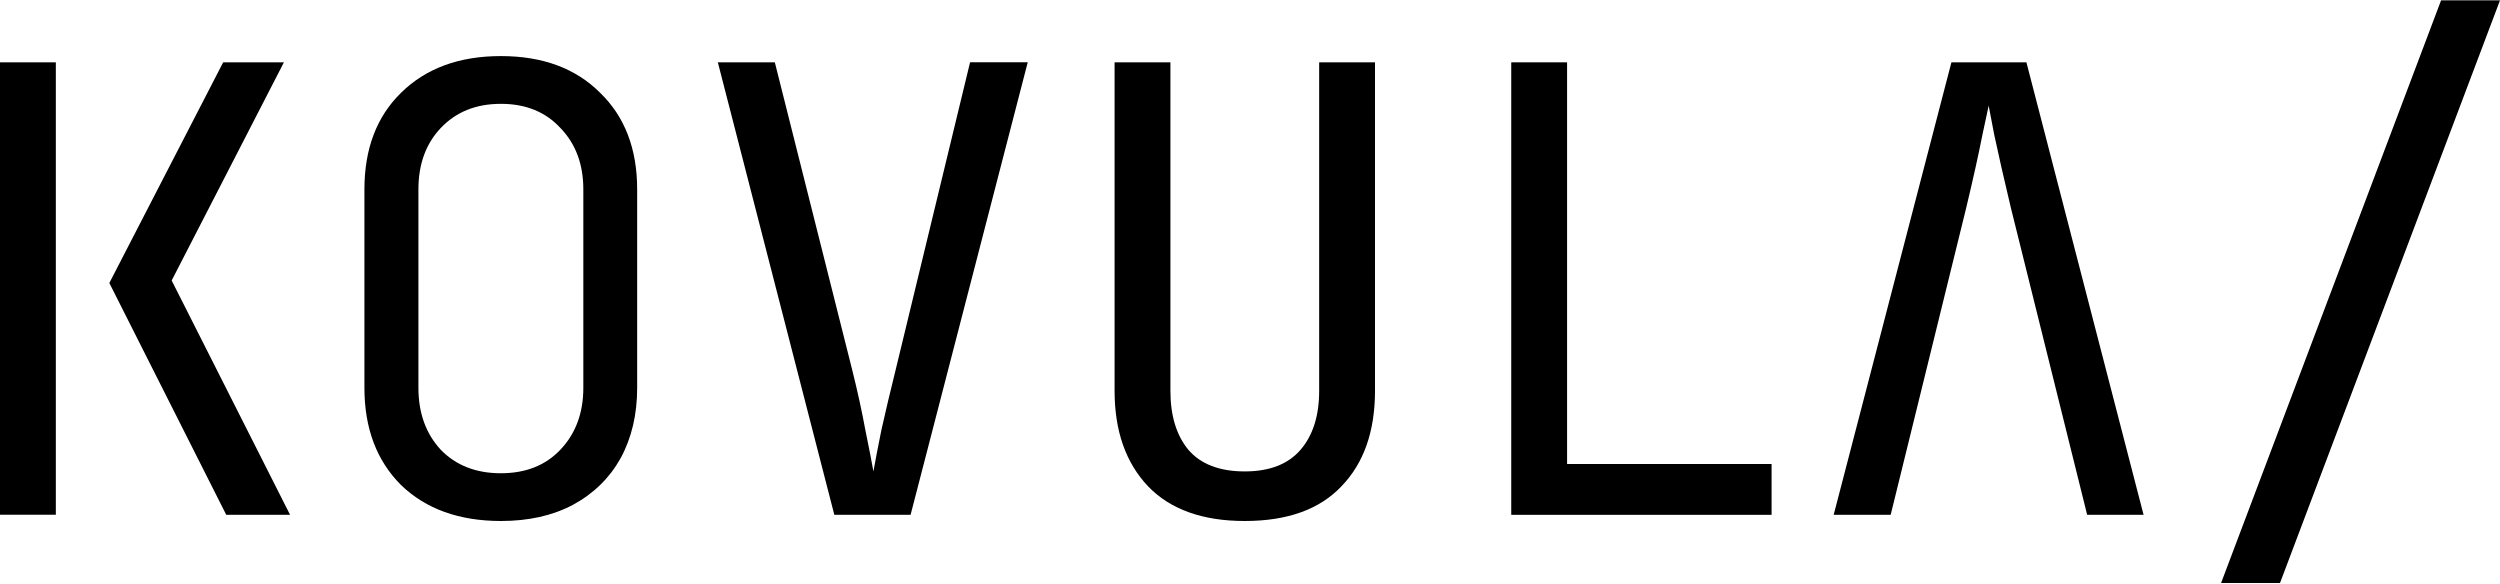
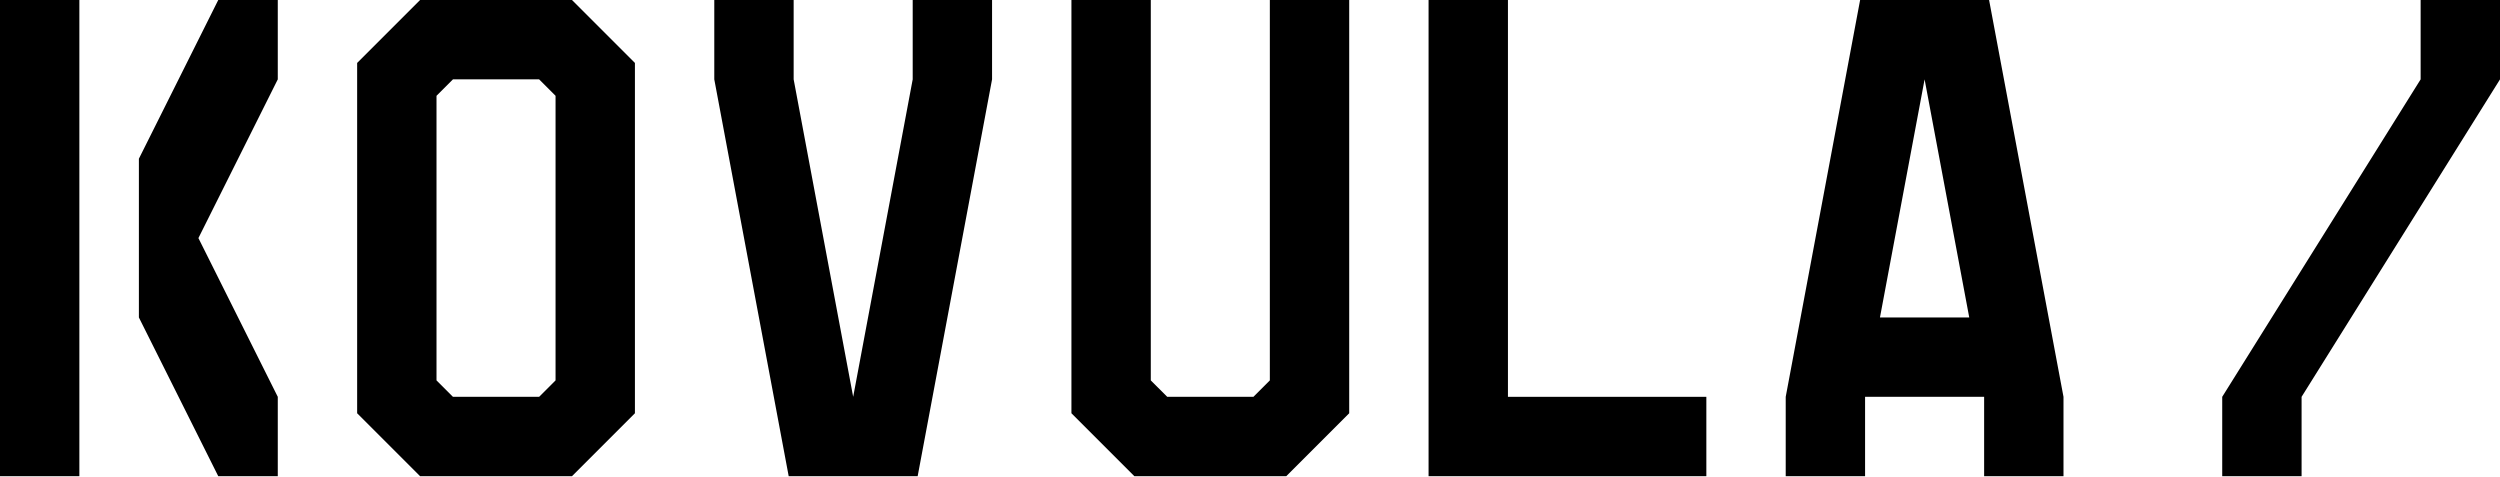
- <svg xmlns="http://www.w3.org/2000/svg" fill="currentColor" viewBox="0 0 300 70">
-   <path d="M13.12 33.96 26.78 7.48h7.29L20.6 33.66l14.21 28.12h-7.66zM6.7 36.7v25.07H0V7.48h6.7v23.35" />
-   <path d="M60.1 6.73q-7.5 0-11.97 4.4-4.4 4.3-4.4 11.6v23.8q0 7.29 4.4 11.68 4.46 4.3 11.97 4.31 4.99 0 8.63-1.93 3.73-2.01 5.73-5.58 2-3.65 2-8.48v-23.8q0-7.3-4.45-11.6-4.4-4.4-11.9-4.4m0 5.73q4.47 0 7.14 2.9Q70 18.2 70 22.73v23.8q0 4.54-2.76 7.44-2.67 2.82-7.14 2.82t-7.21-2.82q-2.68-2.9-2.68-7.44v-23.8q0-4.54 2.68-7.37 2.75-2.9 7.21-2.9" />
-   <path d="M100.12 61.78 86.14 7.48h6.84l9.3 36.97q.96 3.86 1.56 7.14.67 3.27.97 4.98.3-1.71.96-4.98.75-3.35 1.71-7.22l8.93-36.9h6.92l-14.06 54.31z" />
-   <path d="M149.37 62.52q-7.59 0-11.6-4.16-4.02-4.24-4.02-11.46V7.48h6.7V46.9q0 4.46 2.15 7.07 2.23 2.6 6.77 2.6 4.46 0 6.7-2.6 2.23-2.6 2.23-7.07V7.48h6.7V46.9q0 7.3-4.03 11.46-3.94 4.16-11.6 4.16" />
-   <path d="M181.35 61.78V7.48h6.7v48.2h24.54v6.1z" />
-   <path d="m220.04 61.78 14.13-54.3h9l14.06 54.3h-6.77l-9.15-36.82q-1.26-5.29-2-8.78-.67-3.5-.67-3.5t-.75 3.5q-.67 3.42-1.93 8.7l-9.08 36.9z" />
-   <path d="M266.53 69.96 292.93.04H300l-26.4 69.92z" />
+ <svg xmlns="http://www.w3.org/2000/svg" width="504" height="96" viewBox="0 0 504 96">
+   <g>
+     <path d="M0 0v96h16V0Z" />
+     <path d="M44 0 28 32v32l16 32h12V80L40 48l16-32V0Z" />
+   </g>
+   <path d="M84.688 0 72 12.688v70.625L84.688 96h30.625L128 83.312v-70.625L115.312 0Zm6.625 16h17.375L112 19.312v57.375L108.688 80h-17.375L88 76.688v-57.375z" />
+   <path d="M144 0v16l15 80h26l15-80V0h-16v16l-12 64-12-64V0Z" />
+   <path d="M216 0v83.312L228.688 96h30.625L272 83.312V0h-16v76.688L252.688 80h-17.375L232 76.688V0Z" />
+   <path d="M288 0v96h56V80h-40V0Z" />
+   <path d="m375 0-15 80v16h16V80h24v16h16V80L401 0Zm13 16 9 48h-18z" />
+   <path d="M488 0v16l-40 64v16h16V80l40-64V0Z" />
</svg>
